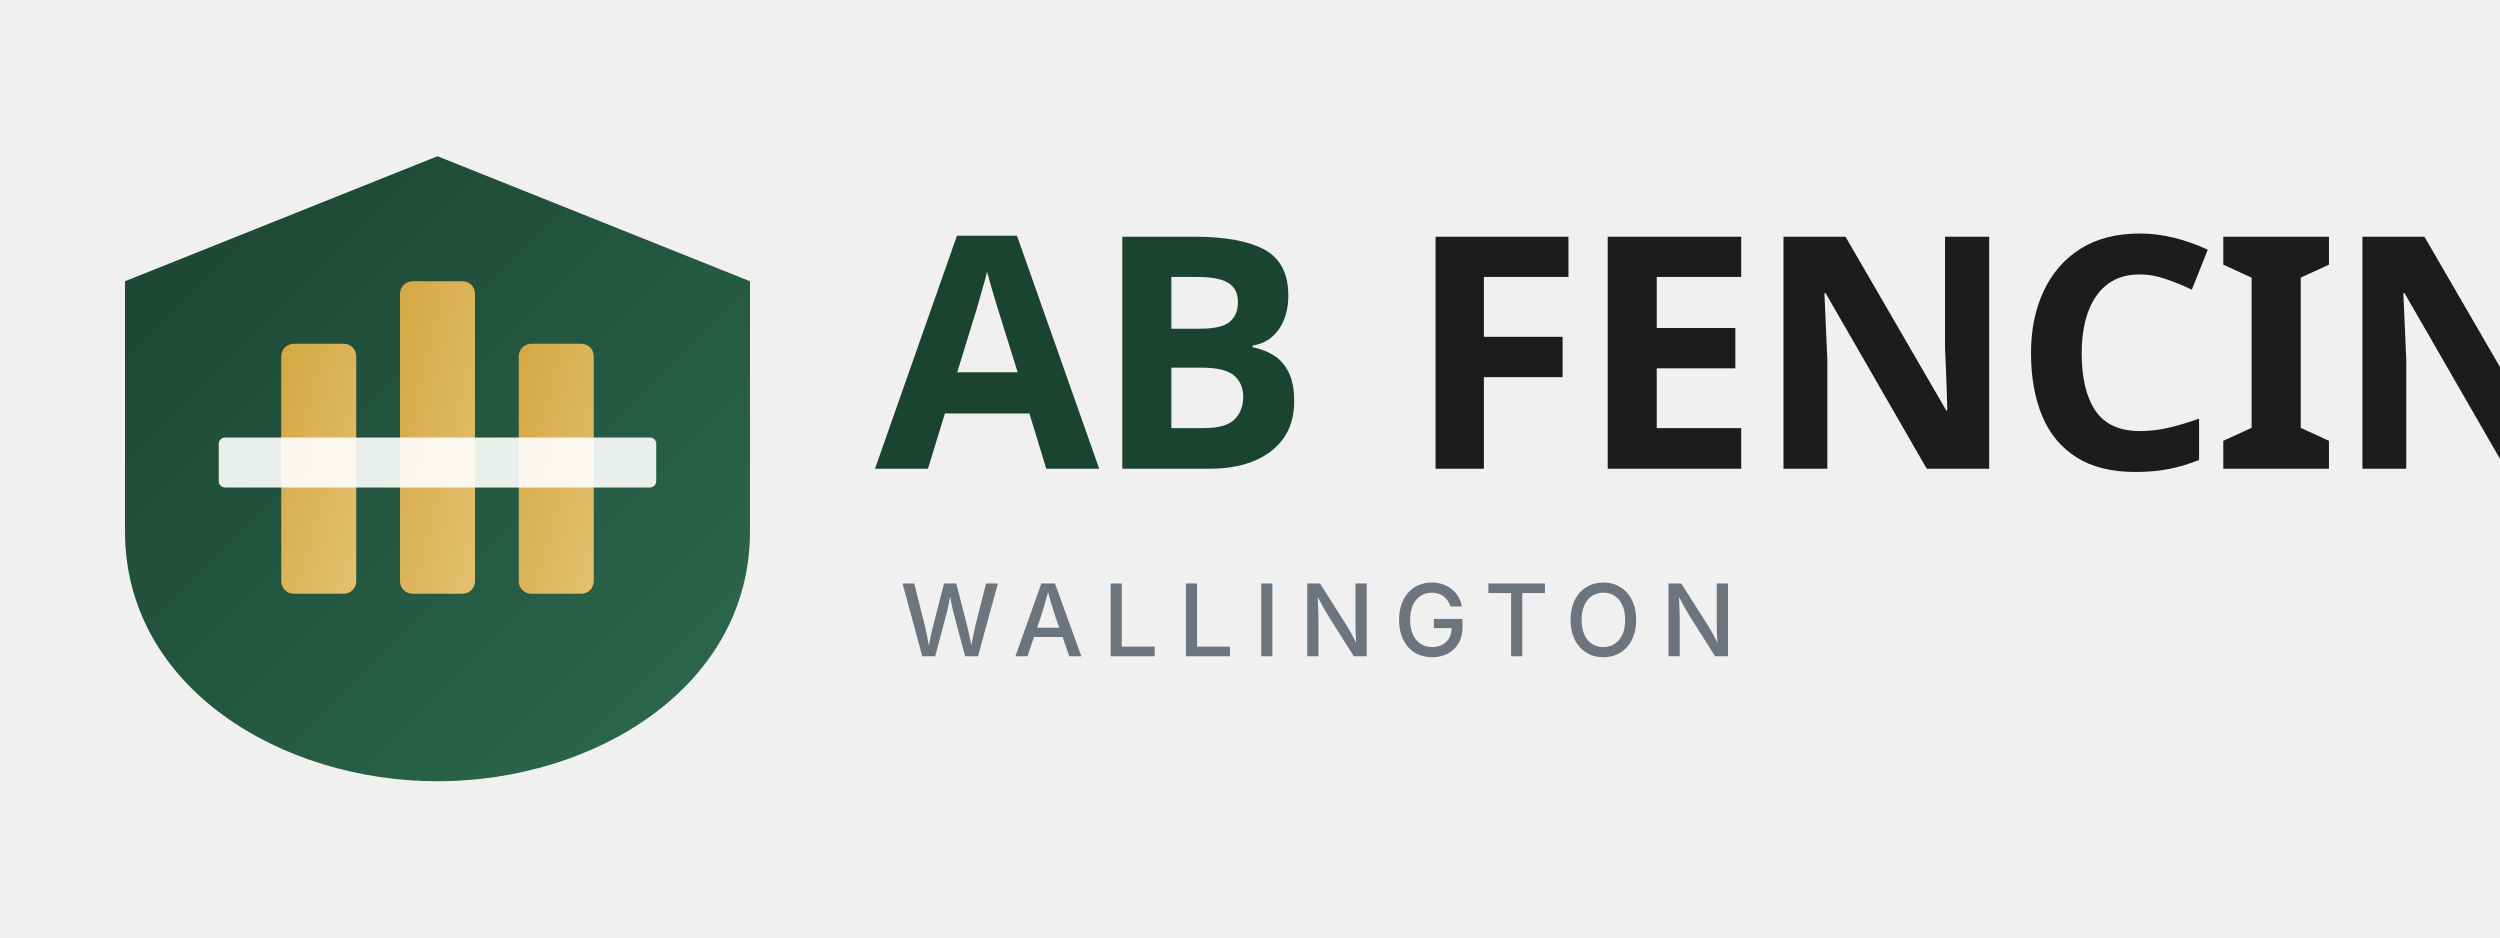
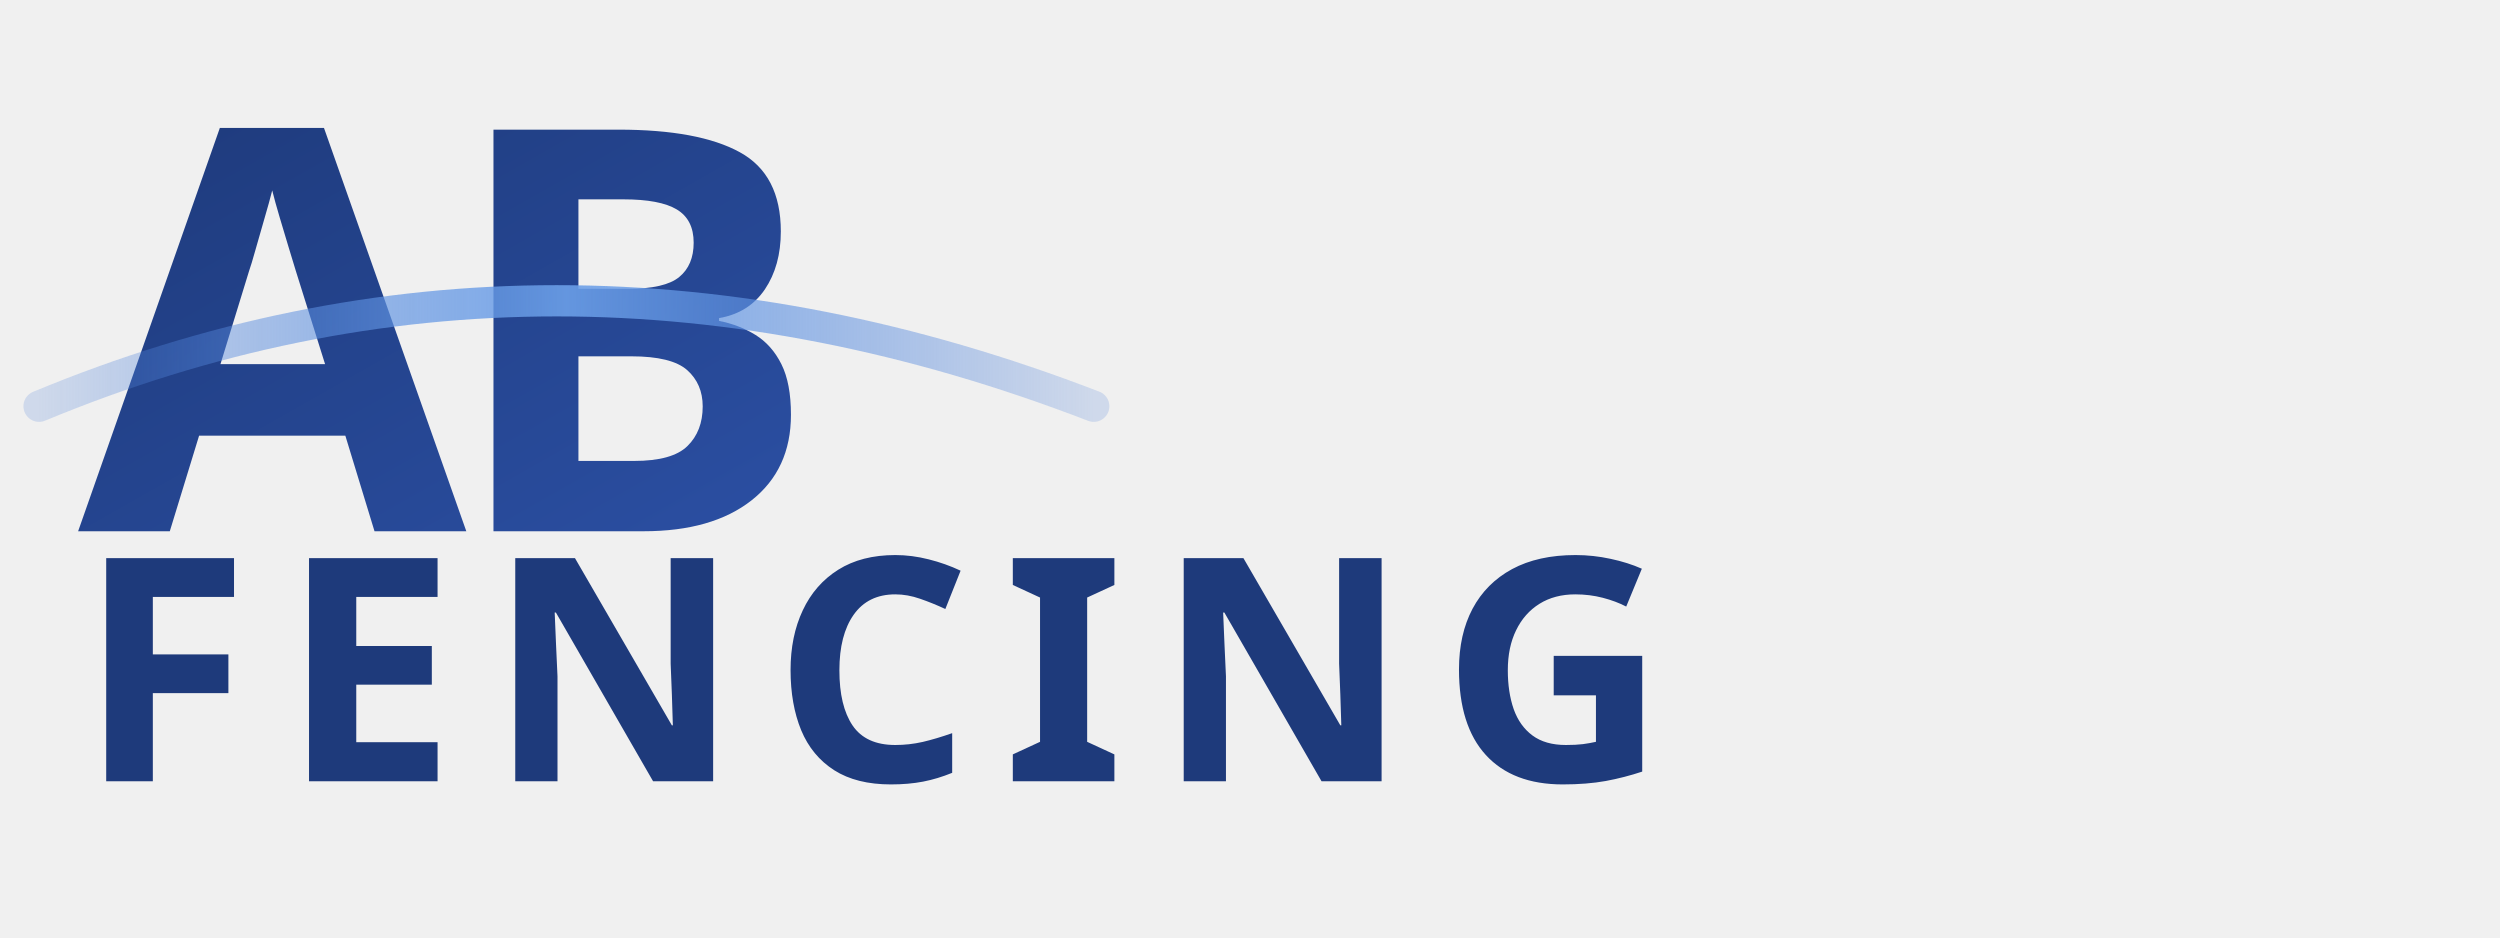
- <svg xmlns="http://www.w3.org/2000/svg" viewBox="0 0 400 150" width="400" height="150">
+ <svg xmlns="http://www.w3.org/2000/svg" viewBox="0 0 320 120" width="320" height="120">
  <defs>
-     <linearGradient id="grad1" x1="0%" y1="0%" x2="100%" y2="100%">
-       <stop offset="0%" style="stop-color:#1B4332;stop-opacity:1" />
-       <stop offset="100%" style="stop-color:#2D6A4F;stop-opacity:1" />
+     <linearGradient id="blueGrad" x1="0%" y1="0%" x2="100%" y2="100%">
+       <stop offset="0%" style="stop-color:#1E3A7B;stop-opacity:1" />
+       <stop offset="100%" style="stop-color:#2B4FA3;stop-opacity:1" />
    </linearGradient>
-     <linearGradient id="grad2" x1="0%" y1="0%" x2="100%" y2="100%">
-       <stop offset="0%" style="stop-color:#D4A843;stop-opacity:1" />
-       <stop offset="100%" style="stop-color:#E3C16F;stop-opacity:1" />
+     <linearGradient id="swooshGrad" x1="0%" y1="0%" x2="100%" y2="0%">
+       <stop offset="0%" style="stop-color:#4A7DD7;stop-opacity:0.2" />
+       <stop offset="50%" style="stop-color:#6B9FE8;stop-opacity:0.9" />
+       <stop offset="100%" style="stop-color:#4A7DD7;stop-opacity:0.2" />
    </linearGradient>
  </defs>
-   <g transform="translate(20, 25)">
-     <path d="M50 0 L100 20 L100 60 C100 85 75 100 50 100 C25 100 0 85 0 60 L0 20 Z" fill="url(#grad1)" />
-     <rect x="25" y="30" width="12" height="40" rx="2" fill="url(#grad2)" />
-     <rect x="44" y="20" width="12" height="50" rx="2" fill="url(#grad2)" />
-     <rect x="63" y="30" width="12" height="40" rx="2" fill="url(#grad2)" />
-     <rect x="15" y="45" width="70" height="8" rx="1" fill="#ffffff" opacity="0.9" />
-   </g>
-   <g transform="translate(140, 75)">
-     <text x="0" y="0" font-family="'Montserrat', sans-serif" font-weight="800" font-size="52" fill="#1B4332" letter-spacing="-1">AB</text>
-     <text x="85" y="0" font-family="'Montserrat', sans-serif" font-weight="800" font-size="52" fill="#1C1C1C" letter-spacing="-1">FENCING</text>
-     <text x="4" y="30" font-family="'Inter', sans-serif" font-weight="500" font-size="16" fill="#6C757D" letter-spacing="3">WALLINGTON</text>
-   </g>
+   <text x="10" y="68" font-family="'Montserrat', 'Arial Black', sans-serif" font-weight="900" font-size="72" fill="url(#blueGrad)" letter-spacing="-3">AB</text>
+   <path d="M 5 52 Q 70 25 140 52" stroke="url(#swooshGrad)" stroke-width="4" fill="none" stroke-linecap="round" />
+   <text x="10" y="100" font-family="'Montserrat', 'Arial Black', sans-serif" font-weight="800" font-size="40" fill="#1E3A7B" letter-spacing="4">FENCING</text>
</svg>
